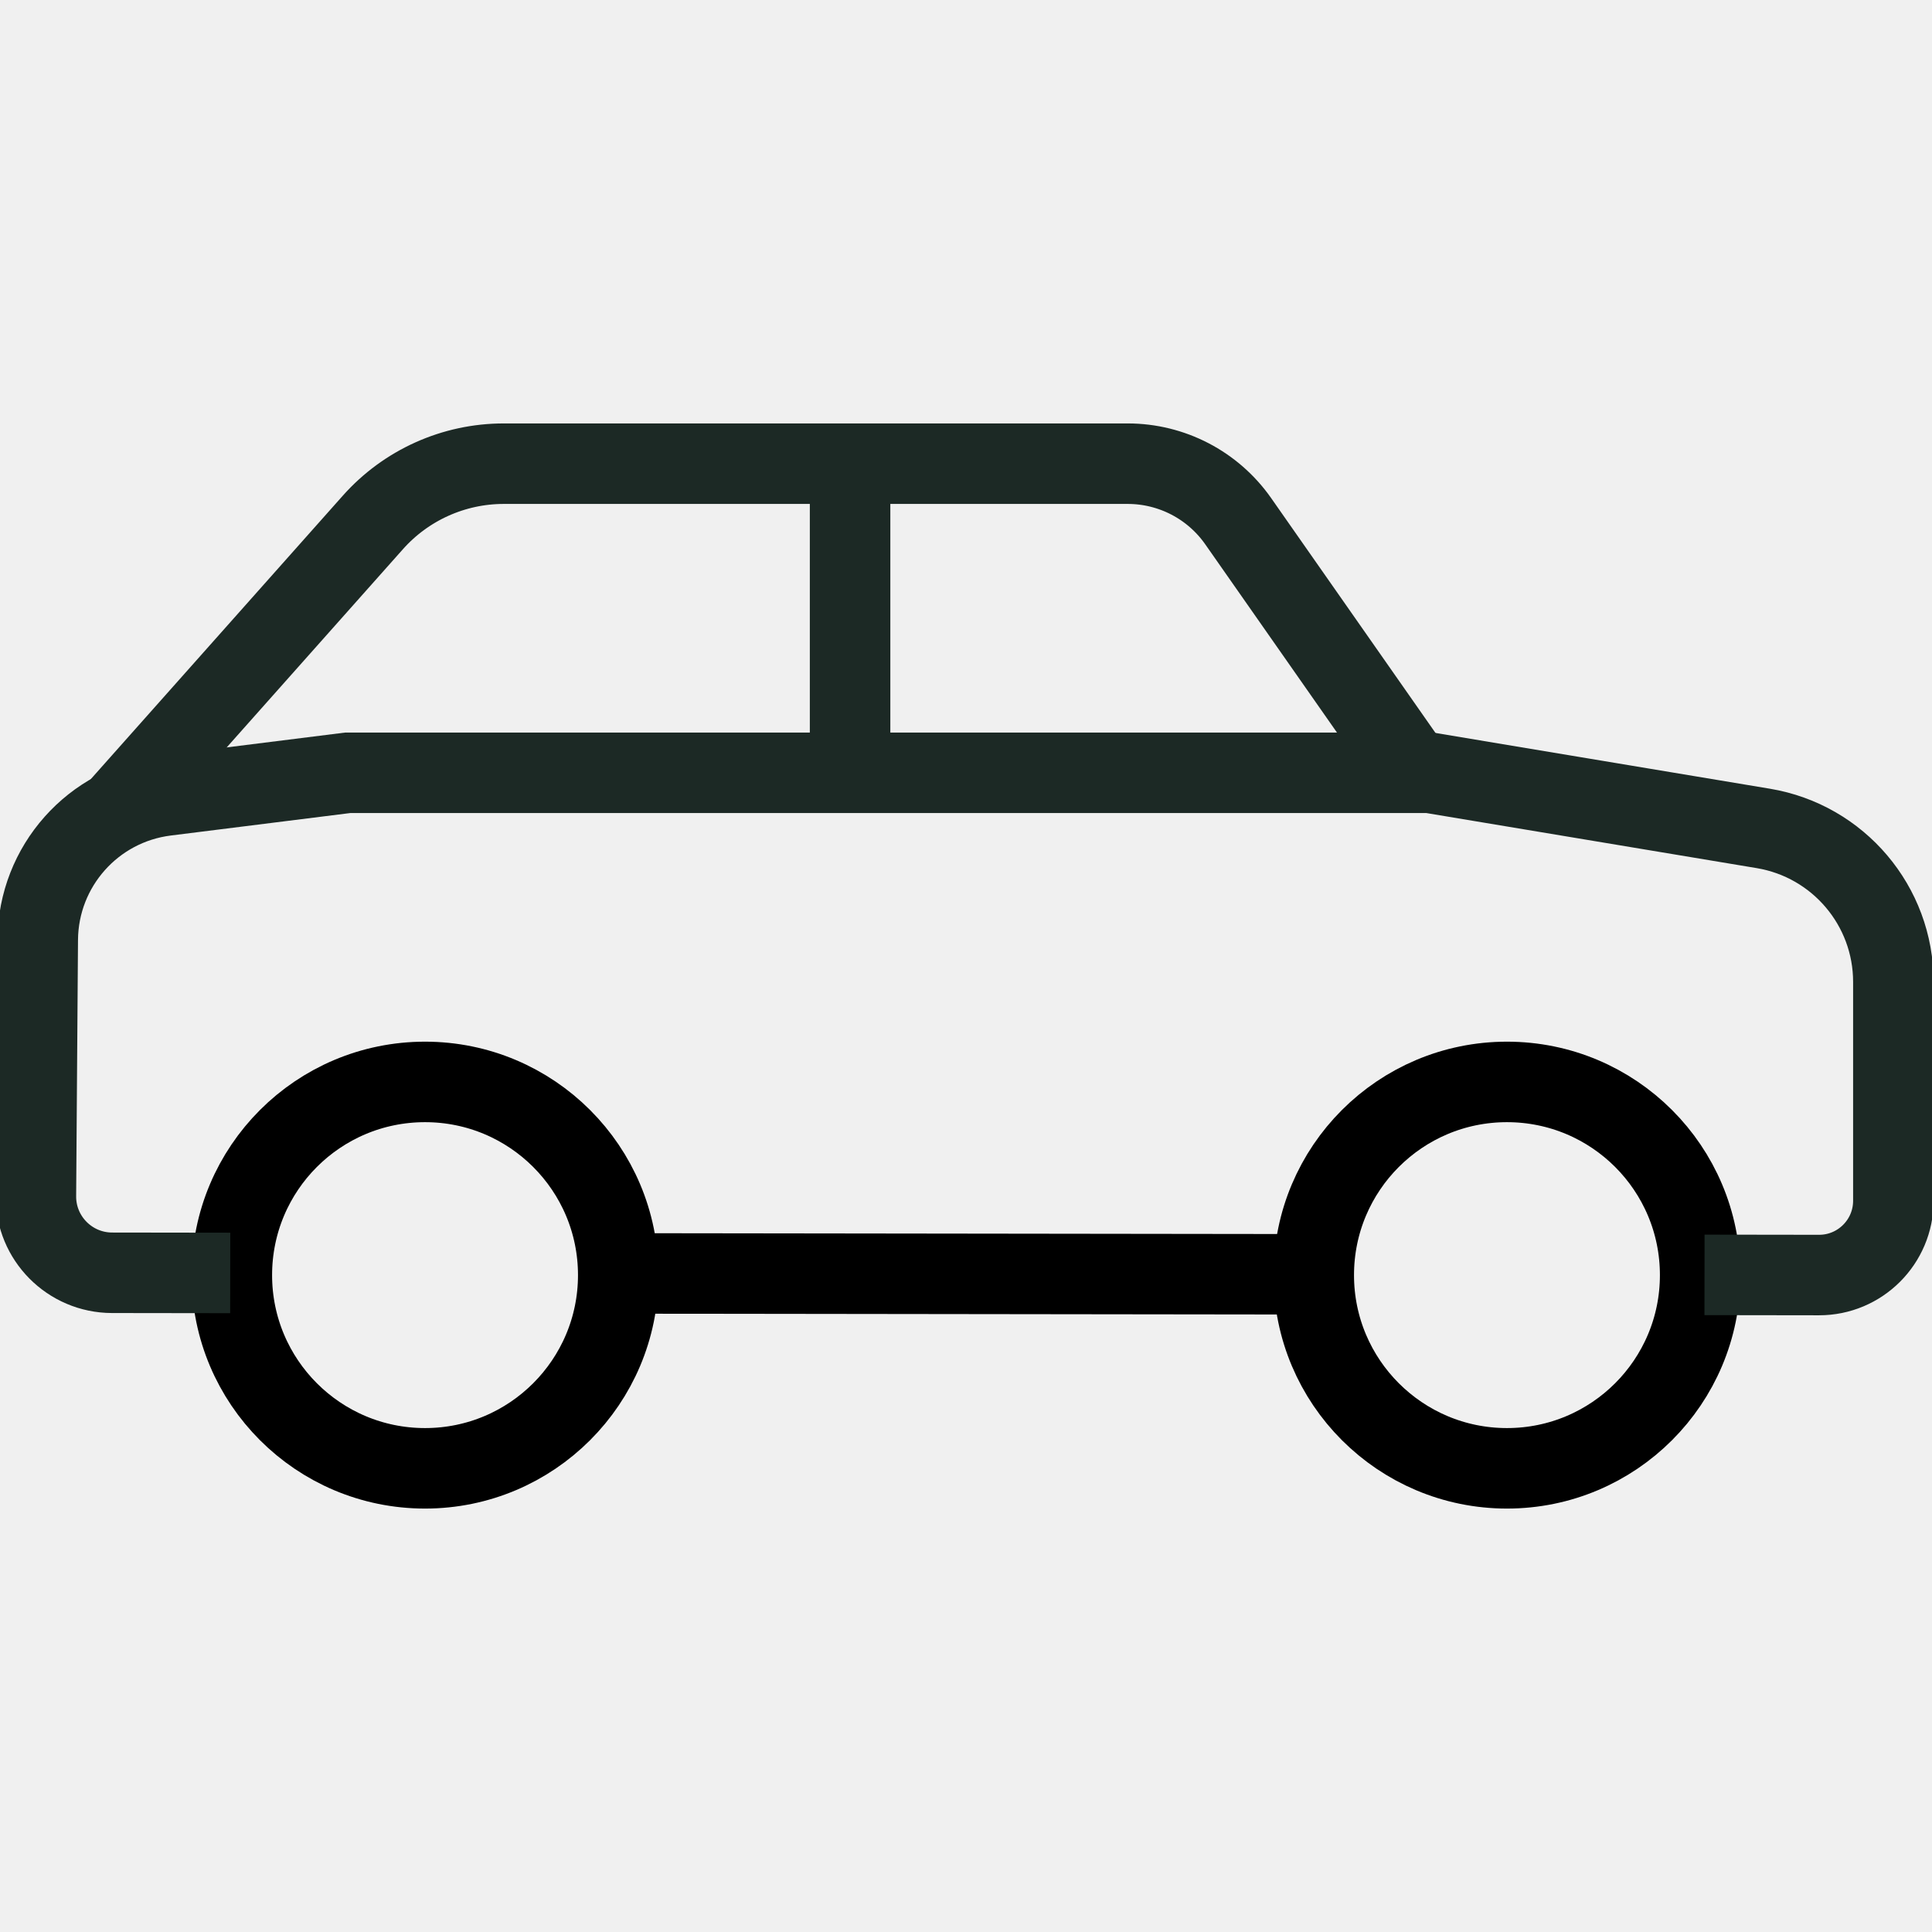
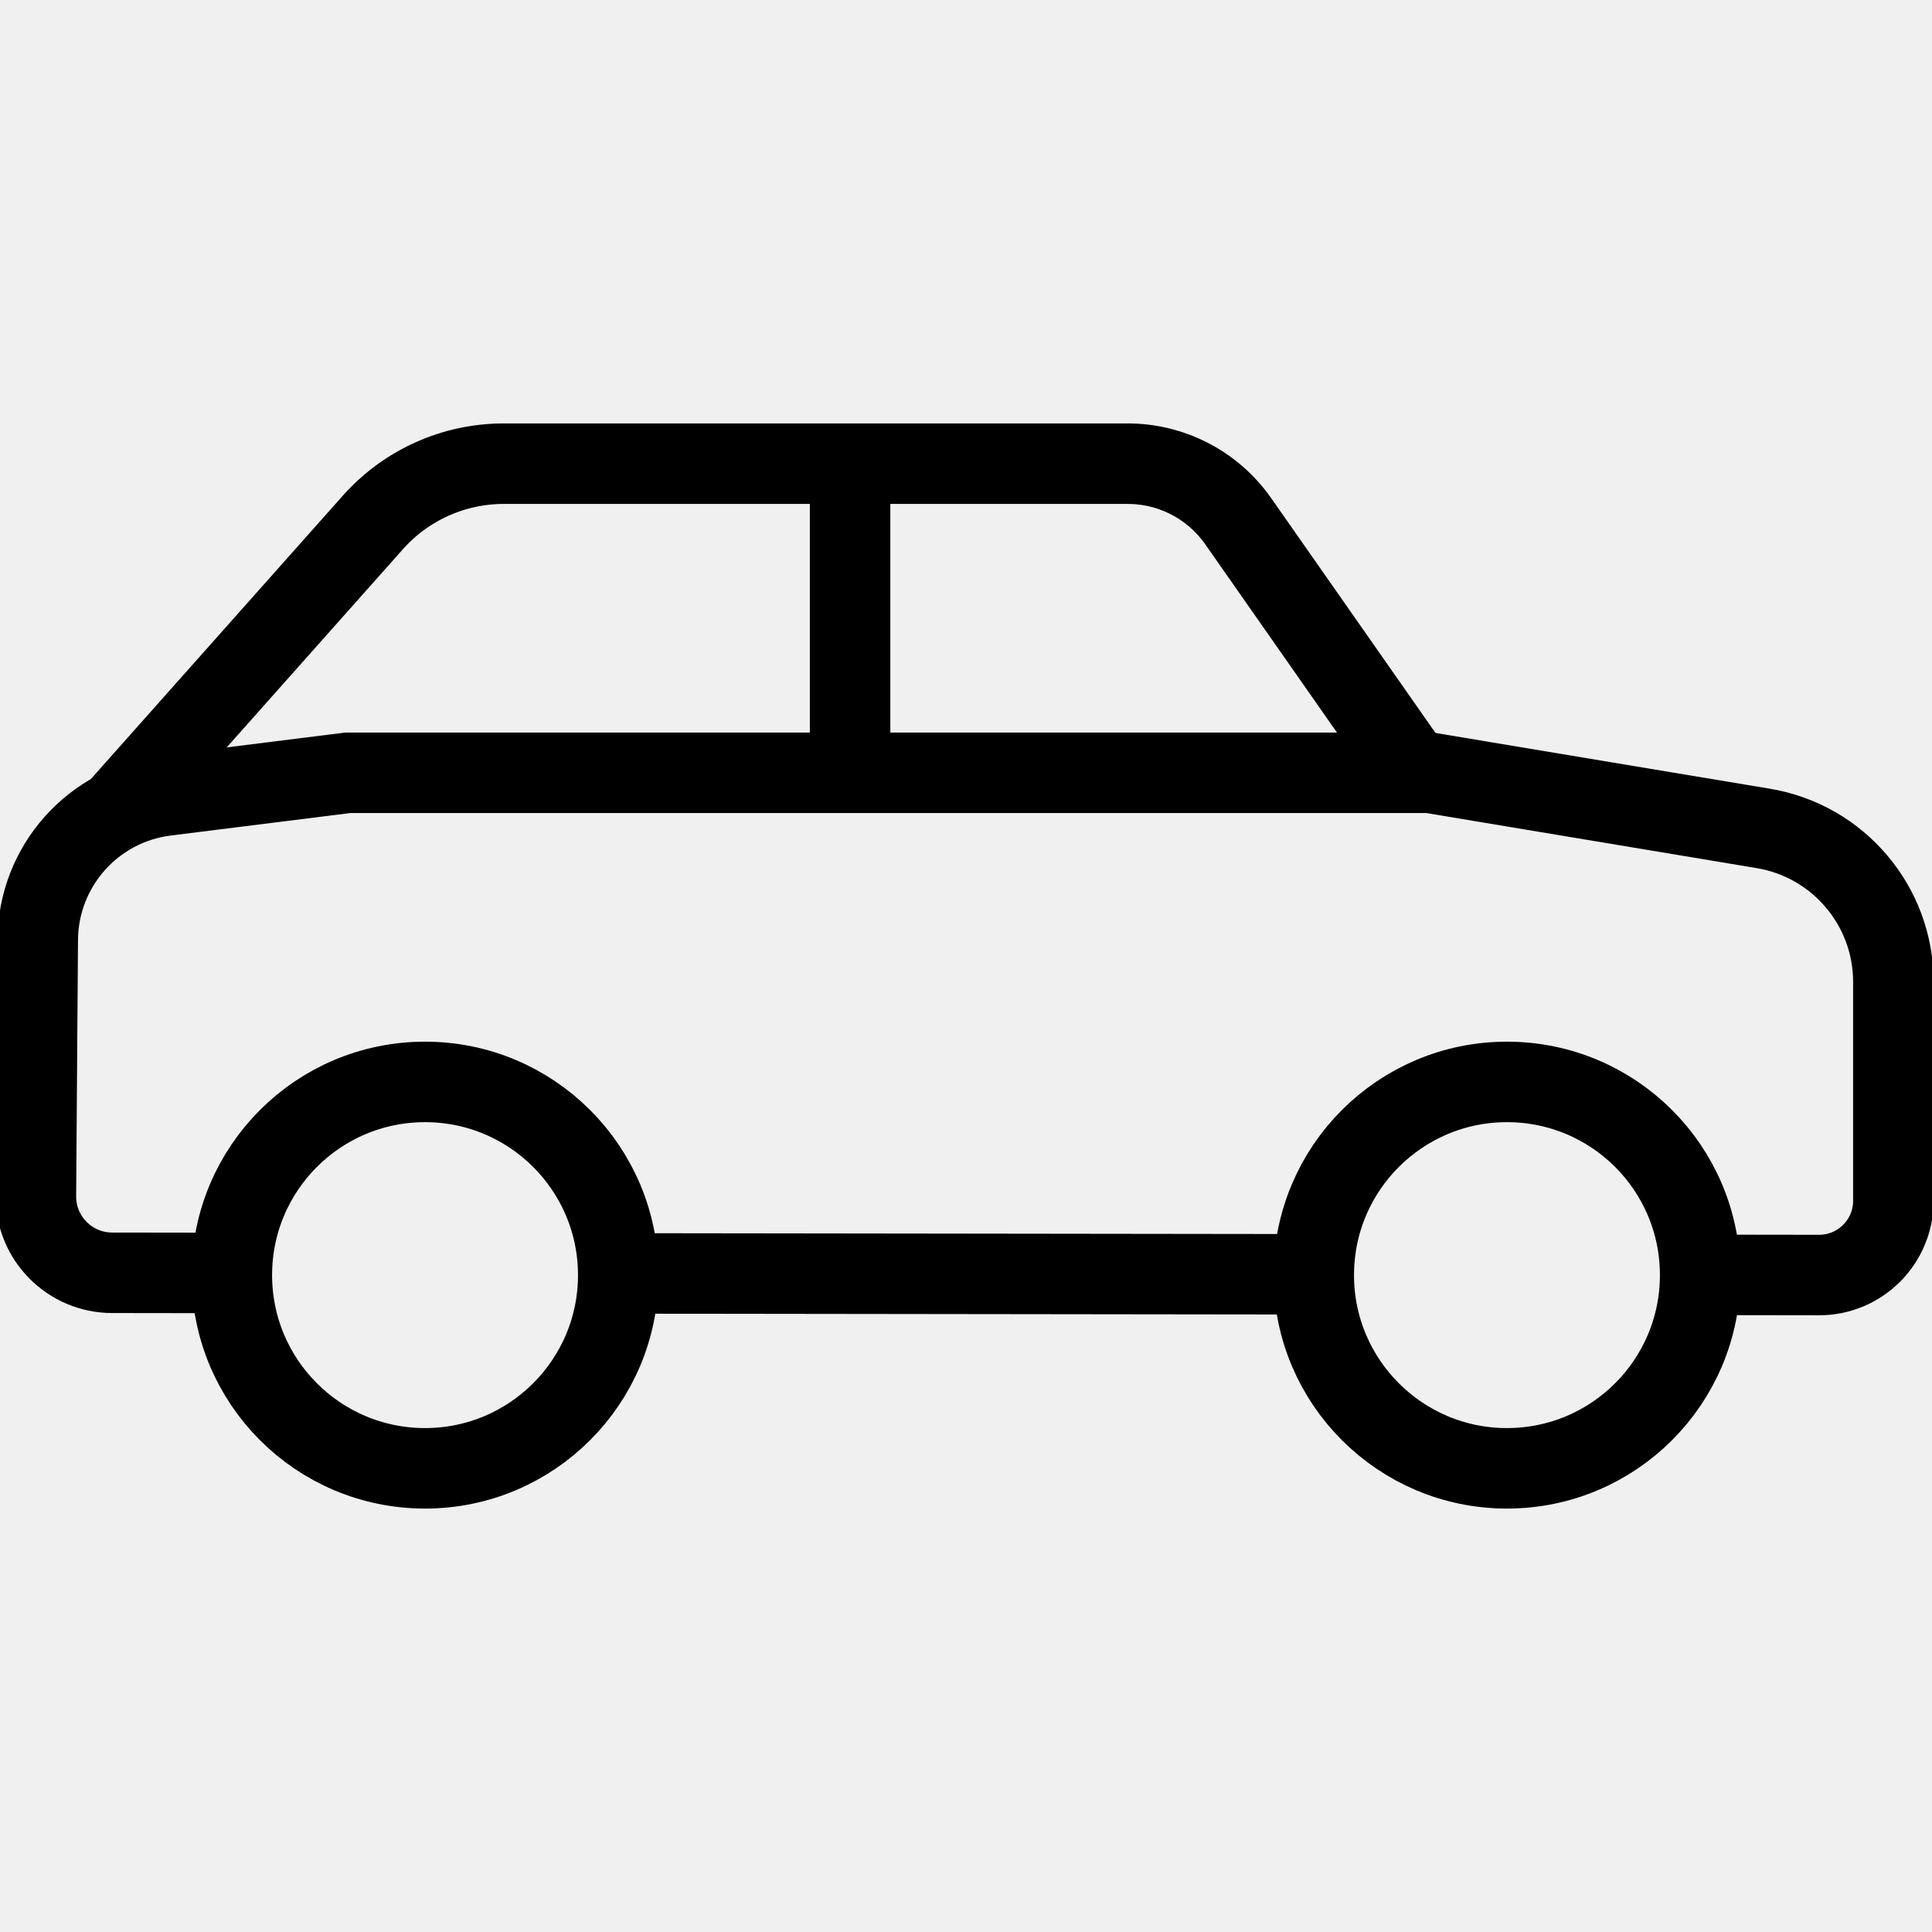
<svg xmlns="http://www.w3.org/2000/svg" width="24" height="24" viewBox="0 0 24 24" fill="none">
  <g clip-path="url(#clip0_3998_4063)">
    <path d="M5.28 18.24C6.605 18.24 7.68 17.165 7.68 15.84C7.68 14.514 6.605 13.44 5.28 13.44C3.954 13.44 2.88 14.514 2.88 15.84C2.88 17.165 3.954 18.24 5.28 18.24Z" stroke="currentColor" stroke-miterlimit="10" />
    <path d="M18.72 18.24C20.046 18.24 21.12 17.165 21.12 15.84C21.12 14.514 20.046 13.44 18.72 13.44C17.395 13.44 16.32 14.514 16.32 15.84C16.32 17.165 17.395 18.24 18.72 18.24Z" stroke="currentColor" stroke-miterlimit="10" />
    <path d="M7.686 15.819L16.394 15.83" stroke="currentColor" stroke-miterlimit="10" />
-     <path d="M21.174 15.837L22.596 15.839C23.106 15.84 23.52 15.426 23.52 14.916V12.198C23.52 11.253 22.837 10.447 21.905 10.291L17.76 9.6H4.32L2.06 9.883C1.156 9.996 0.476 10.761 0.469 11.672L0.446 14.857C0.442 15.382 0.867 15.81 1.392 15.811L2.86 15.813" stroke="#1C2925" stroke-miterlimit="10" />
-     <path d="M17.49 9.488L15.381 6.474C15.067 6.026 14.555 5.76 14.008 5.76H6.258C5.636 5.76 5.044 6.026 4.631 6.491L1.44 10.08" stroke="#1C2925" stroke-miterlimit="10" />
-     <path d="M10.56 6.24V9.6" stroke="#1C2925" stroke-miterlimit="10" />
+     <path d="M21.174 15.837L22.596 15.839C23.106 15.84 23.52 15.426 23.52 14.916V12.198C23.52 11.253 22.837 10.447 21.905 10.291L17.76 9.6H4.32L2.06 9.883C1.156 9.996 0.476 10.761 0.469 11.672L0.446 14.857C0.442 15.382 0.867 15.81 1.392 15.811L2.86 15.813" stroke="currentColor" stroke-miterlimit="10" />
+     <path d="M17.49 9.488L15.381 6.474C15.067 6.026 14.555 5.76 14.008 5.76H6.258C5.636 5.76 5.044 6.026 4.631 6.491L1.44 10.08" stroke="currentColor" stroke-miterlimit="10" />
+     <path d="M10.56 6.24V9.6" stroke="currentColor" stroke-miterlimit="10" />
  </g>
  <defs>
    <clipPath id="clip0_3998_4063">
      <rect width="24" height="24" fill="white" />
    </clipPath>
  </defs>
</svg>
